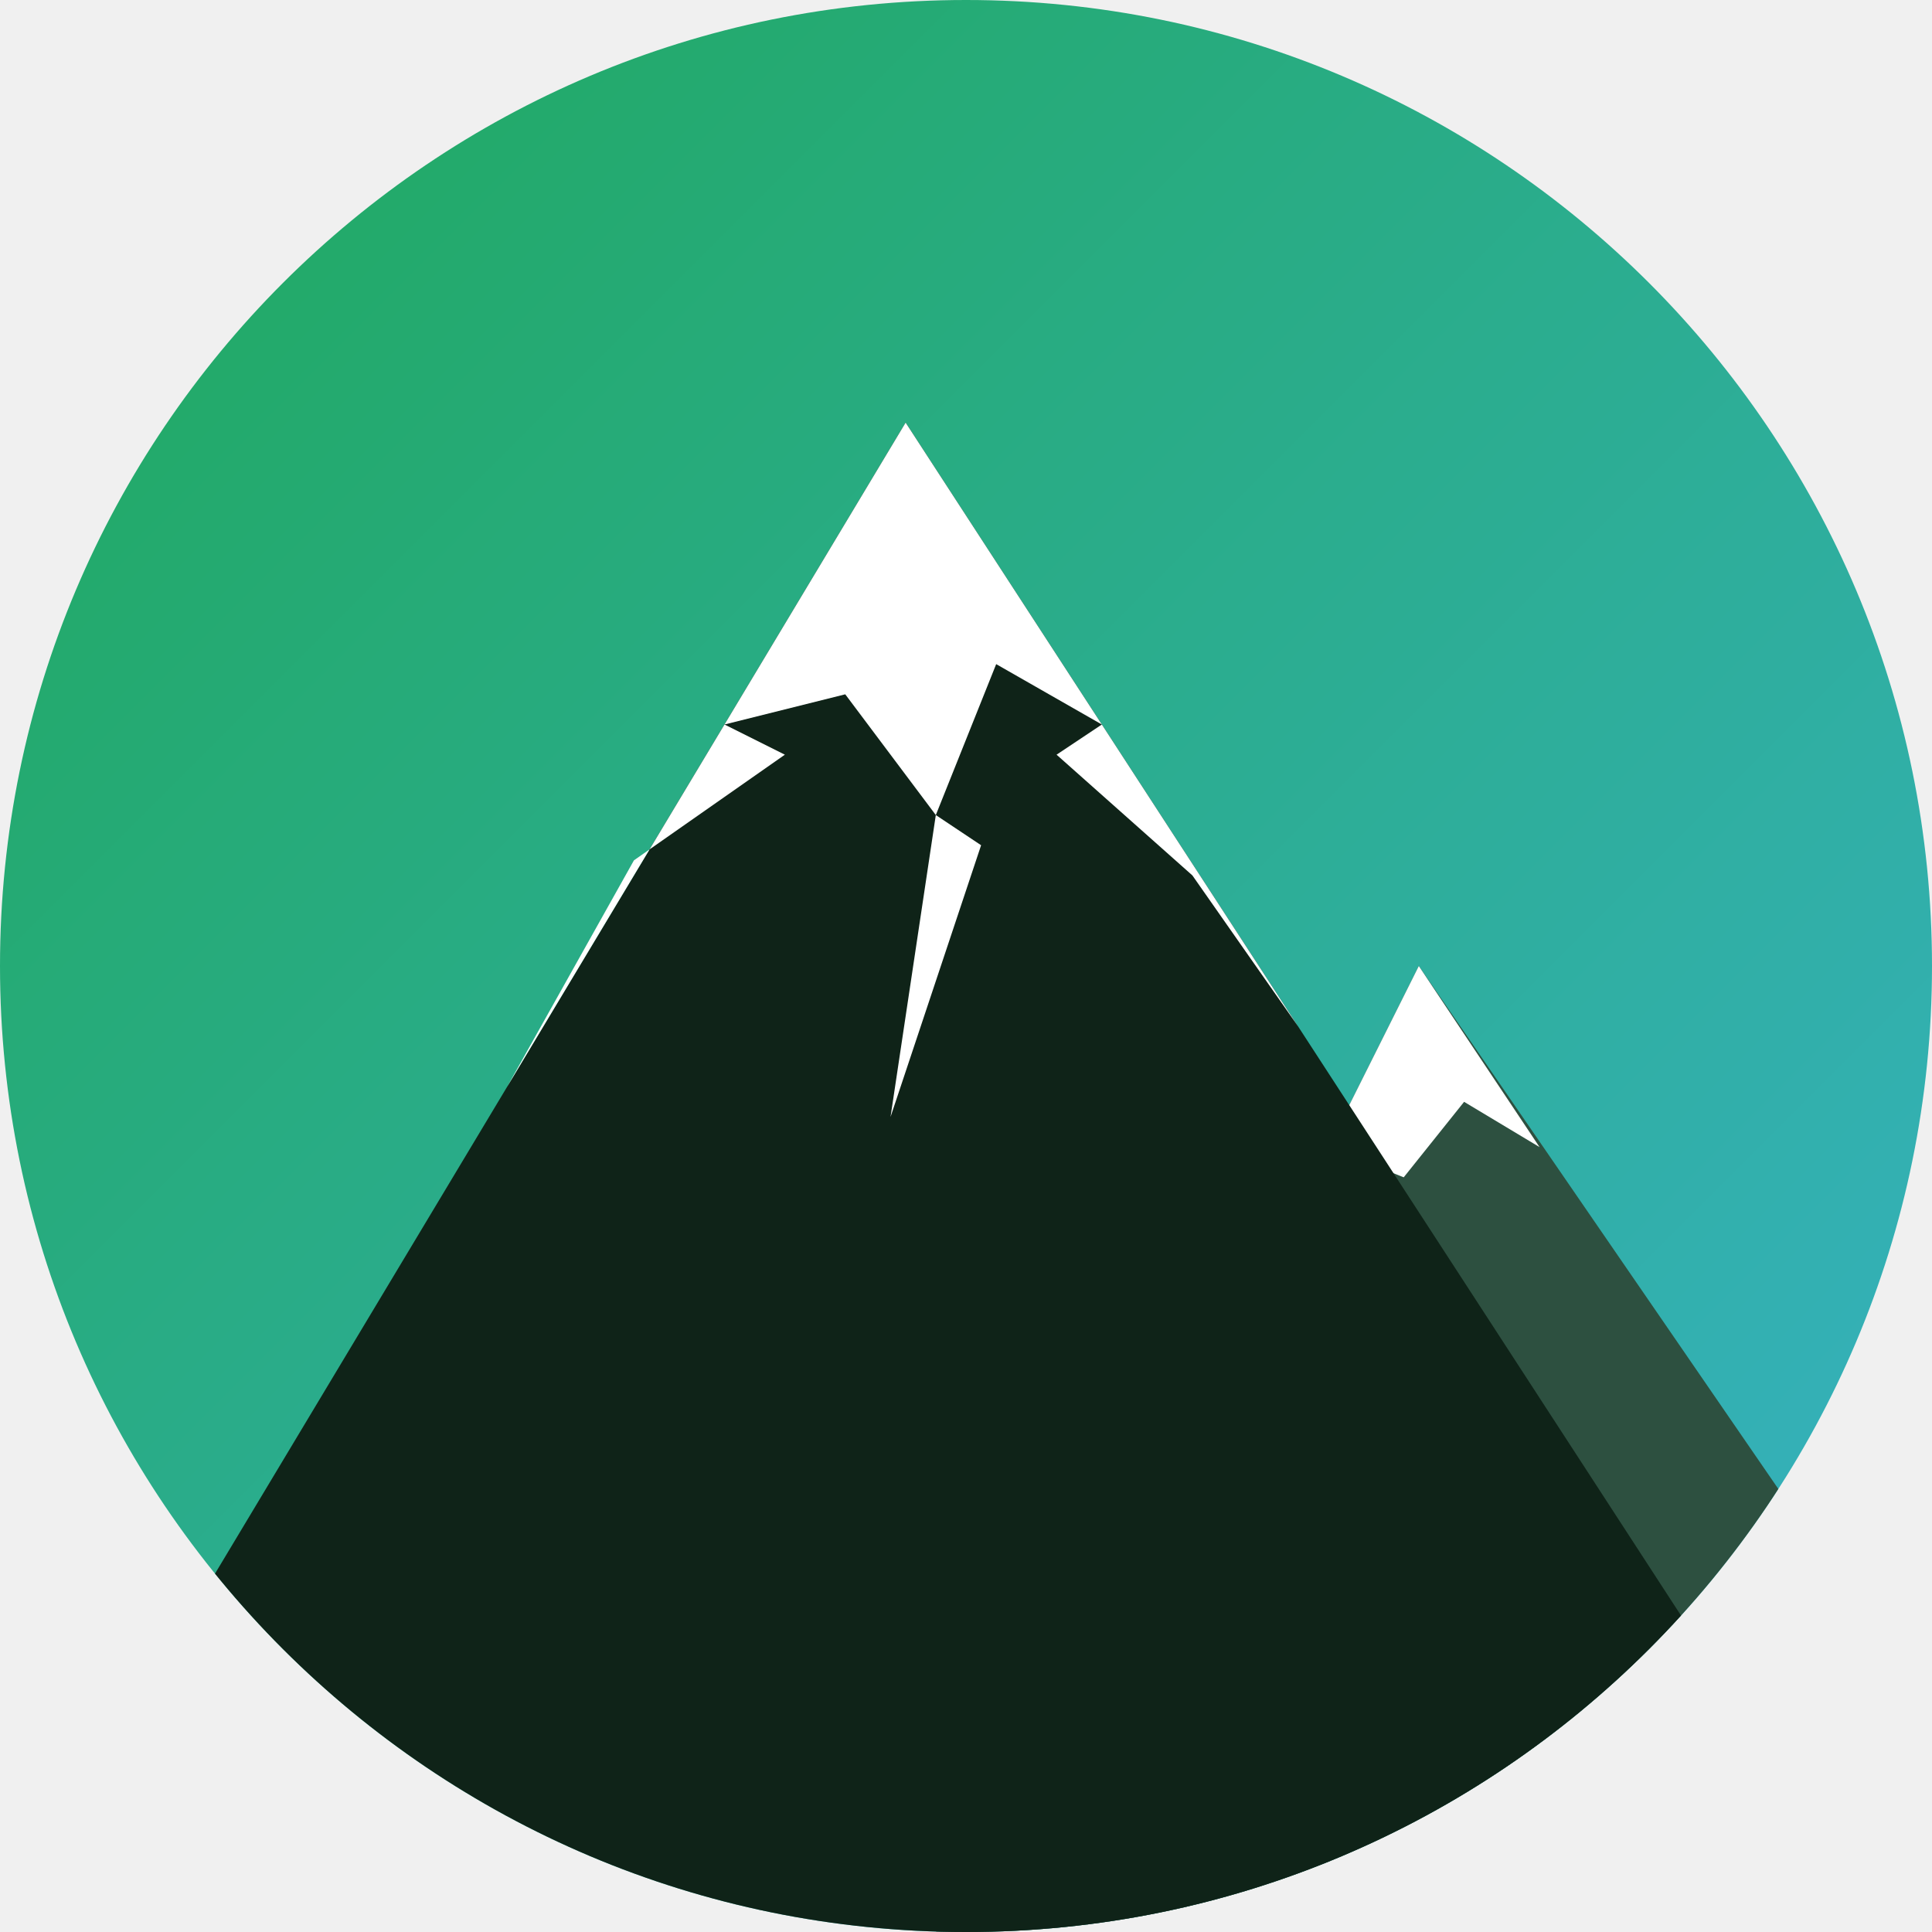
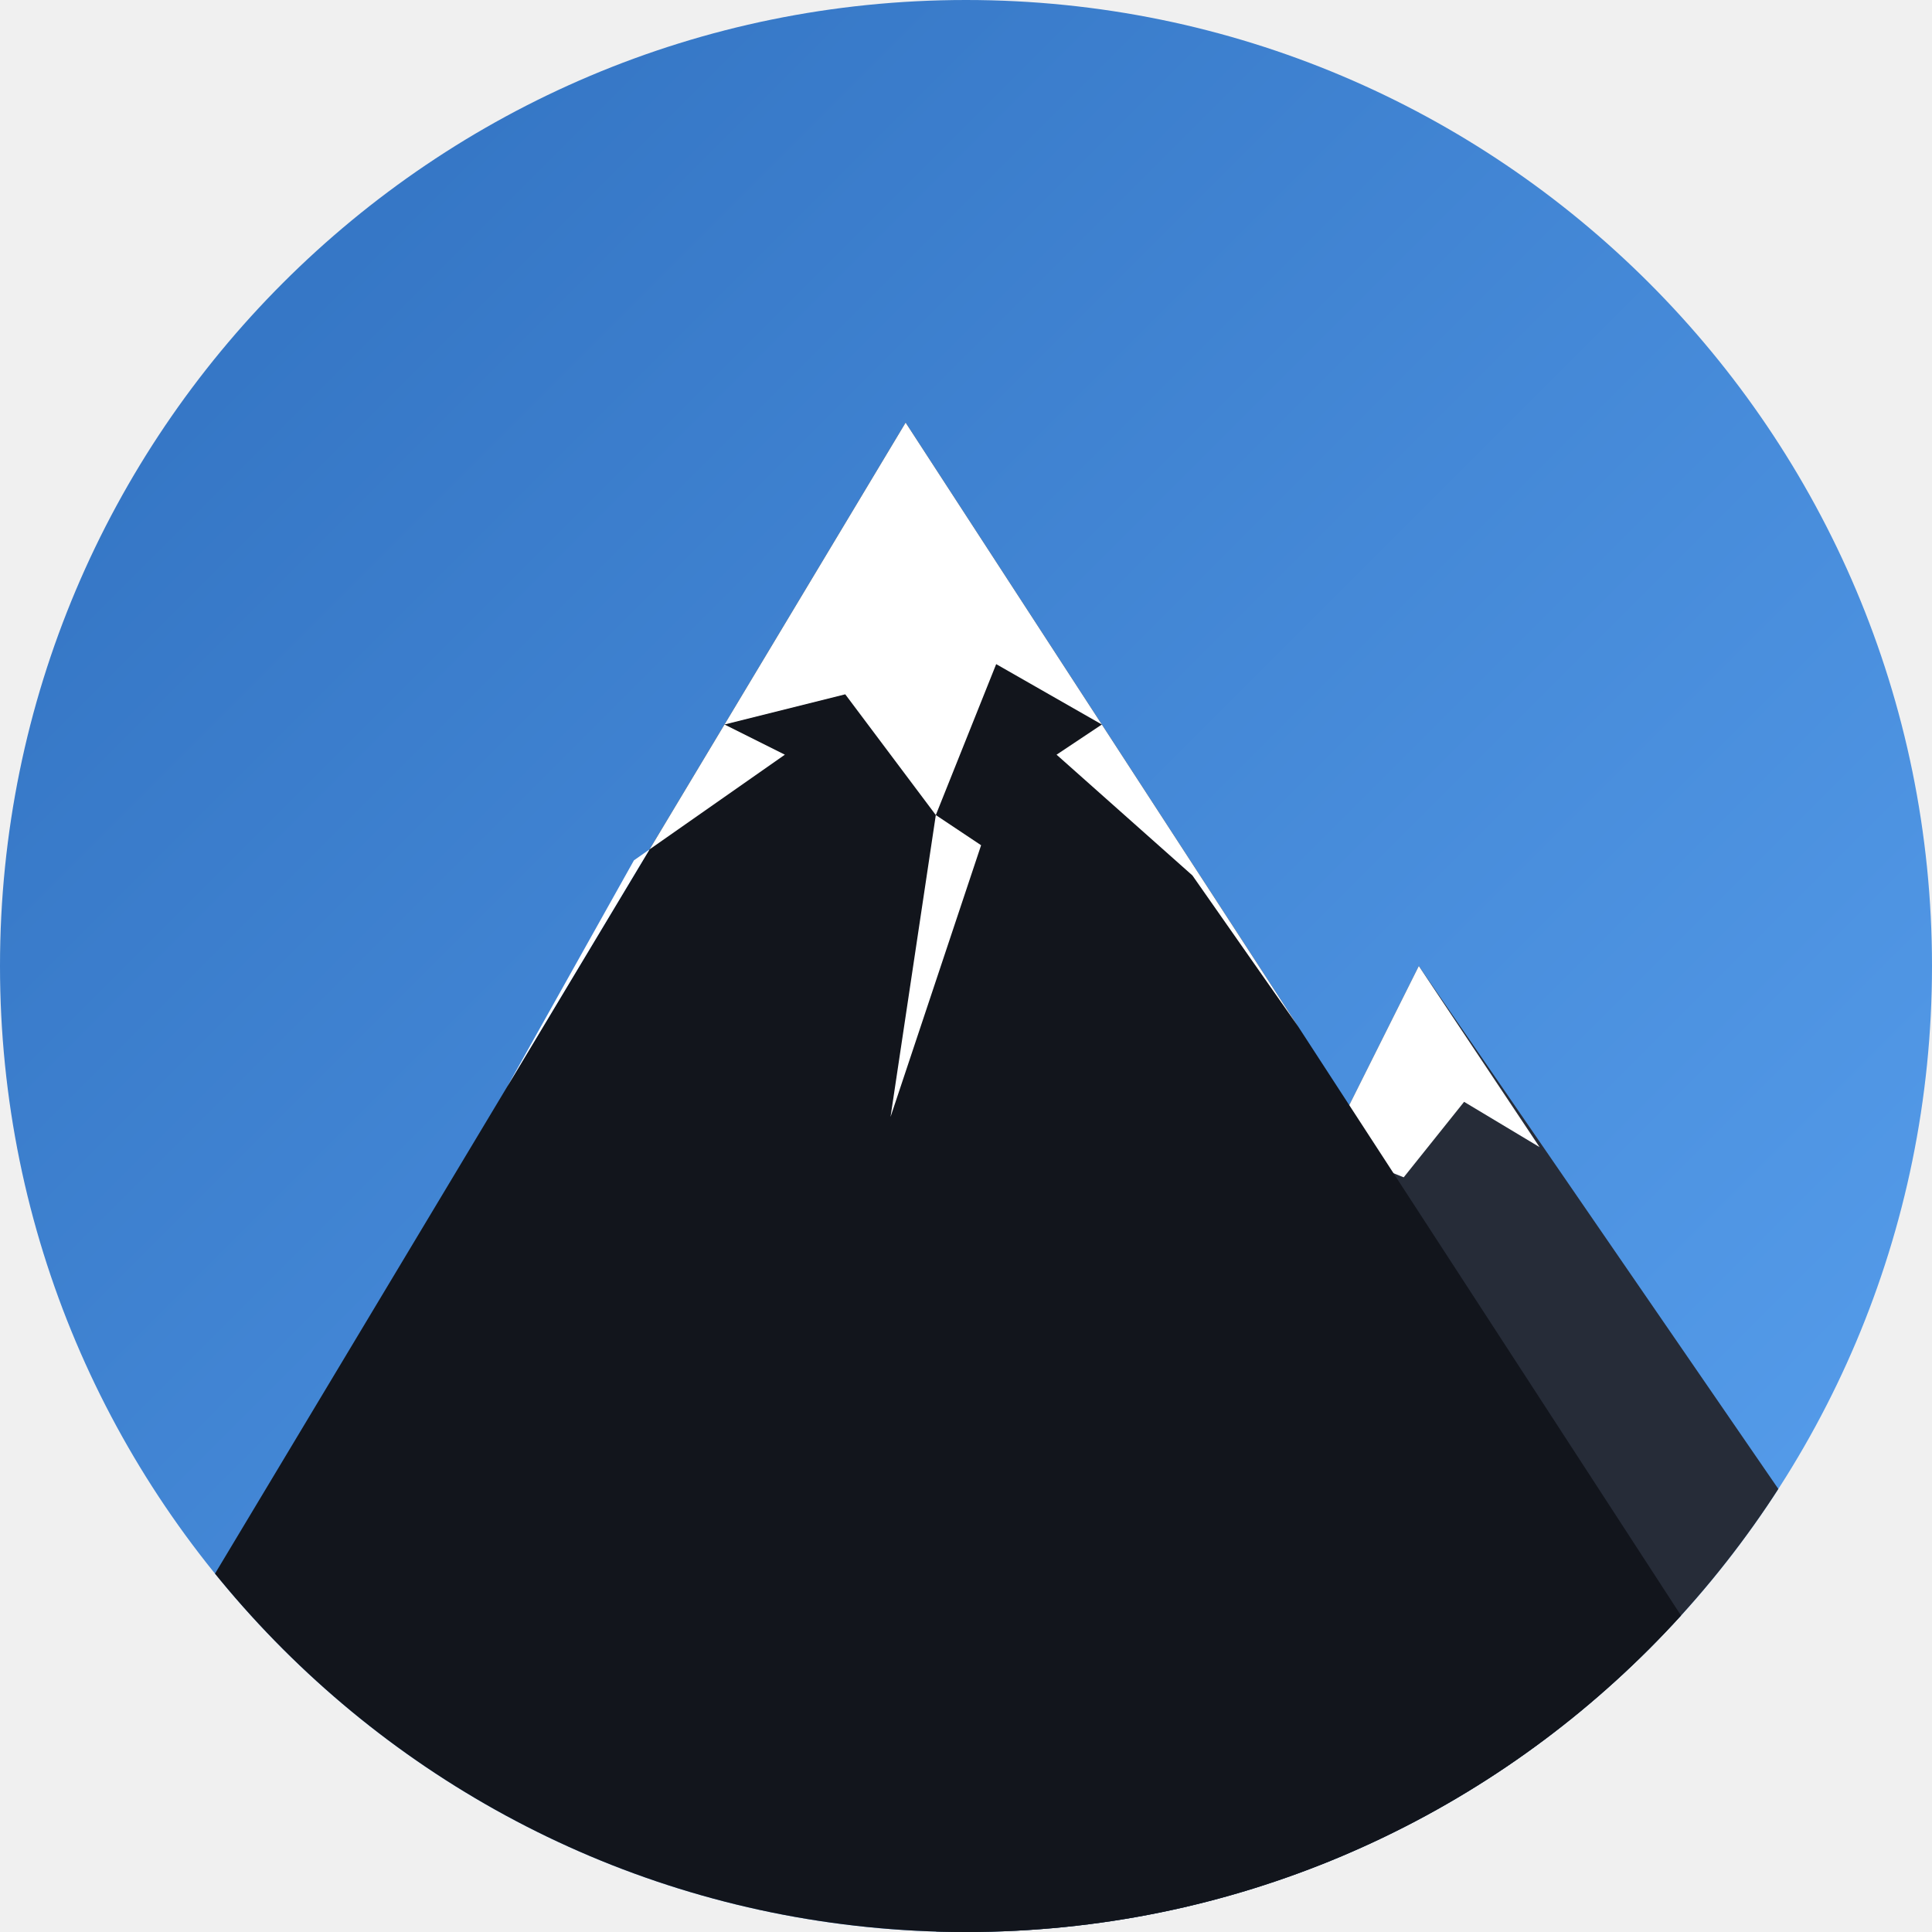
<svg xmlns="http://www.w3.org/2000/svg" viewBox="0 0 64 64">
  <defs>
    <linearGradient id="bg" x1="0" y1="0" x2="1" y2="1">
-       <stop offset="0" stop-color="#1fa85a" />
-       <stop offset="1" stop-color="#38b2c8" />
+       <stop offset="0" stop-color="#2f6fbe" />
+       <stop offset="1" stop-color="#5aa2f0" />
    </linearGradient>
    <clipPath id="circle">
      <circle cx="32" cy="32" r="32" />
    </clipPath>
  </defs>
  <g clip-path="url(#circle)">
    <rect width="64" height="64" fill="url(#bg)" />
-     <polygon points="47,32 69,64 31,64" fill="#2d5040" />
+     <polygon points="47,32 69,64 31,64" fill="#262c38" />
    <polygon points="47,32 51,38 48.5,36.5 46.5,39 44,38" fill="#ffffff" />
-     <polygon points="30,14 62.5,64 0,64" fill="#0f2318" />
+     <polygon points="30,14 62.5,64 0,64" fill="#12151c" />
    <polygon points="30,14 36.5,24 33,22 31,27 28,23 24,24" fill="#ffffff" />
    <polygon points="24,24 16.8,36 21,28.5 26,25" fill="#ffffff" />
    <polygon points="36.5,24 43,34 39.5,29 35,25" fill="#ffffff" />
    <polygon points="31,27 29.5,37 32.5,28" fill="#ffffff" />
  </g>
</svg>
